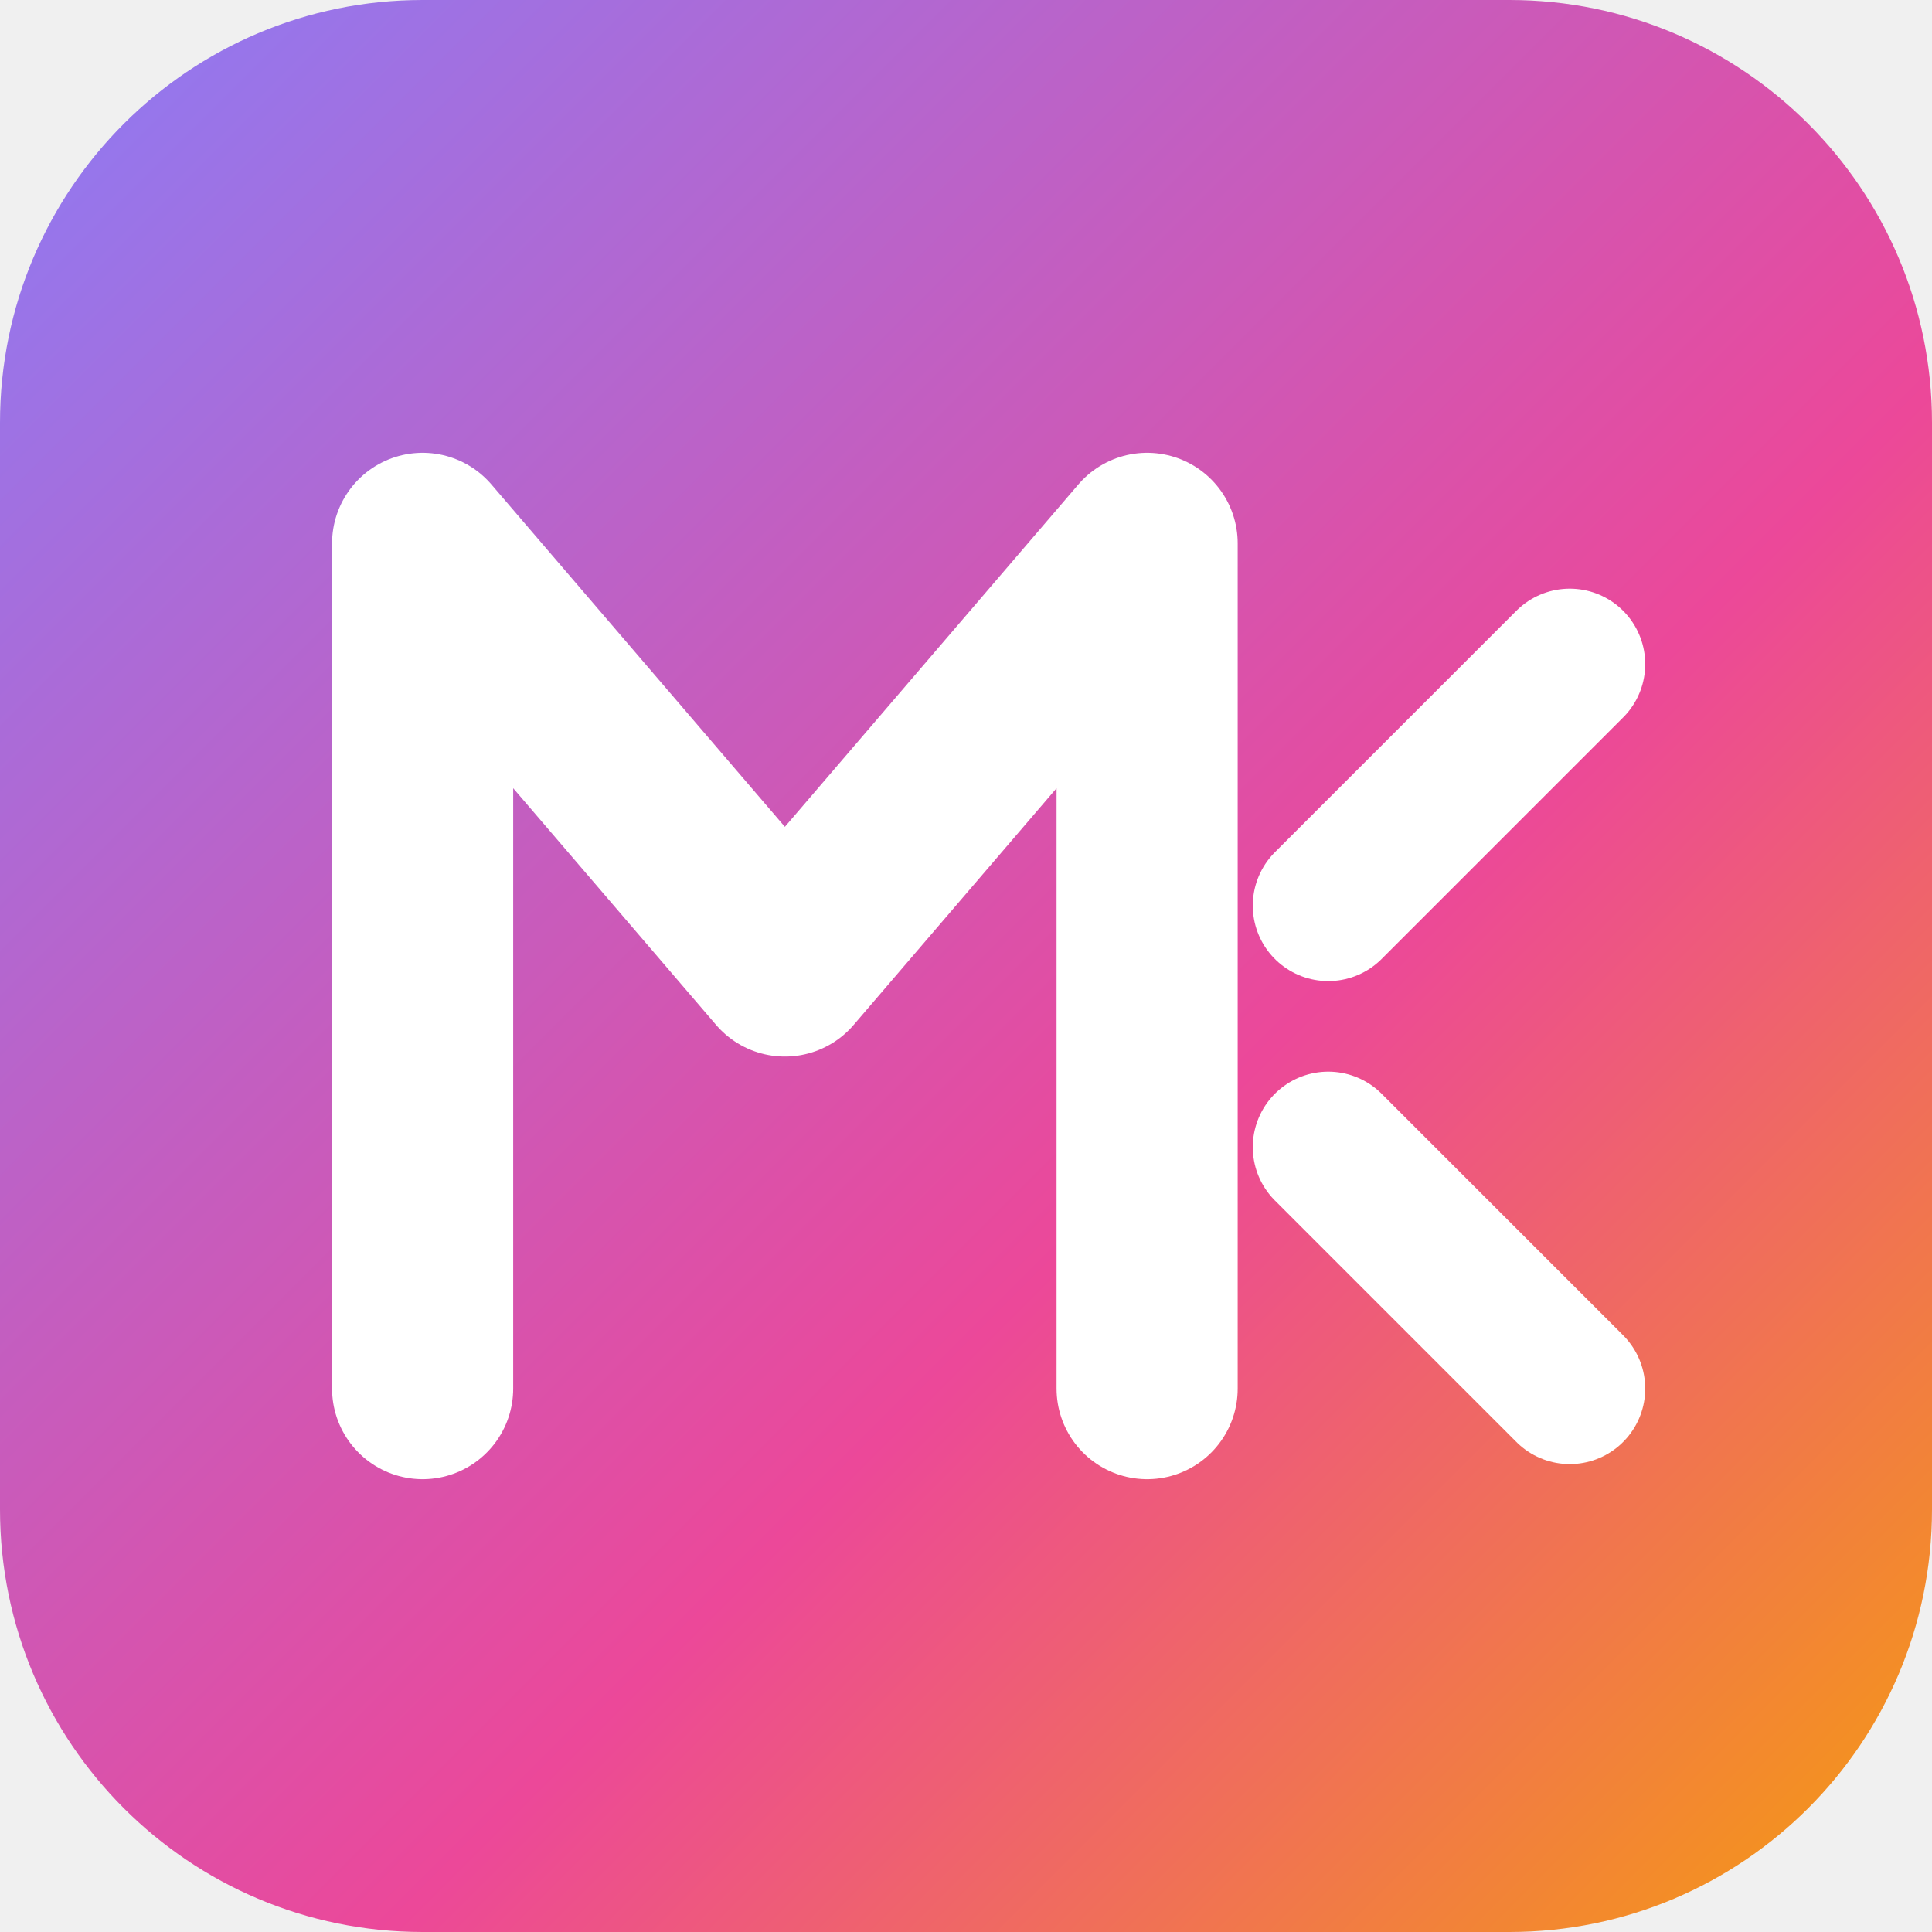
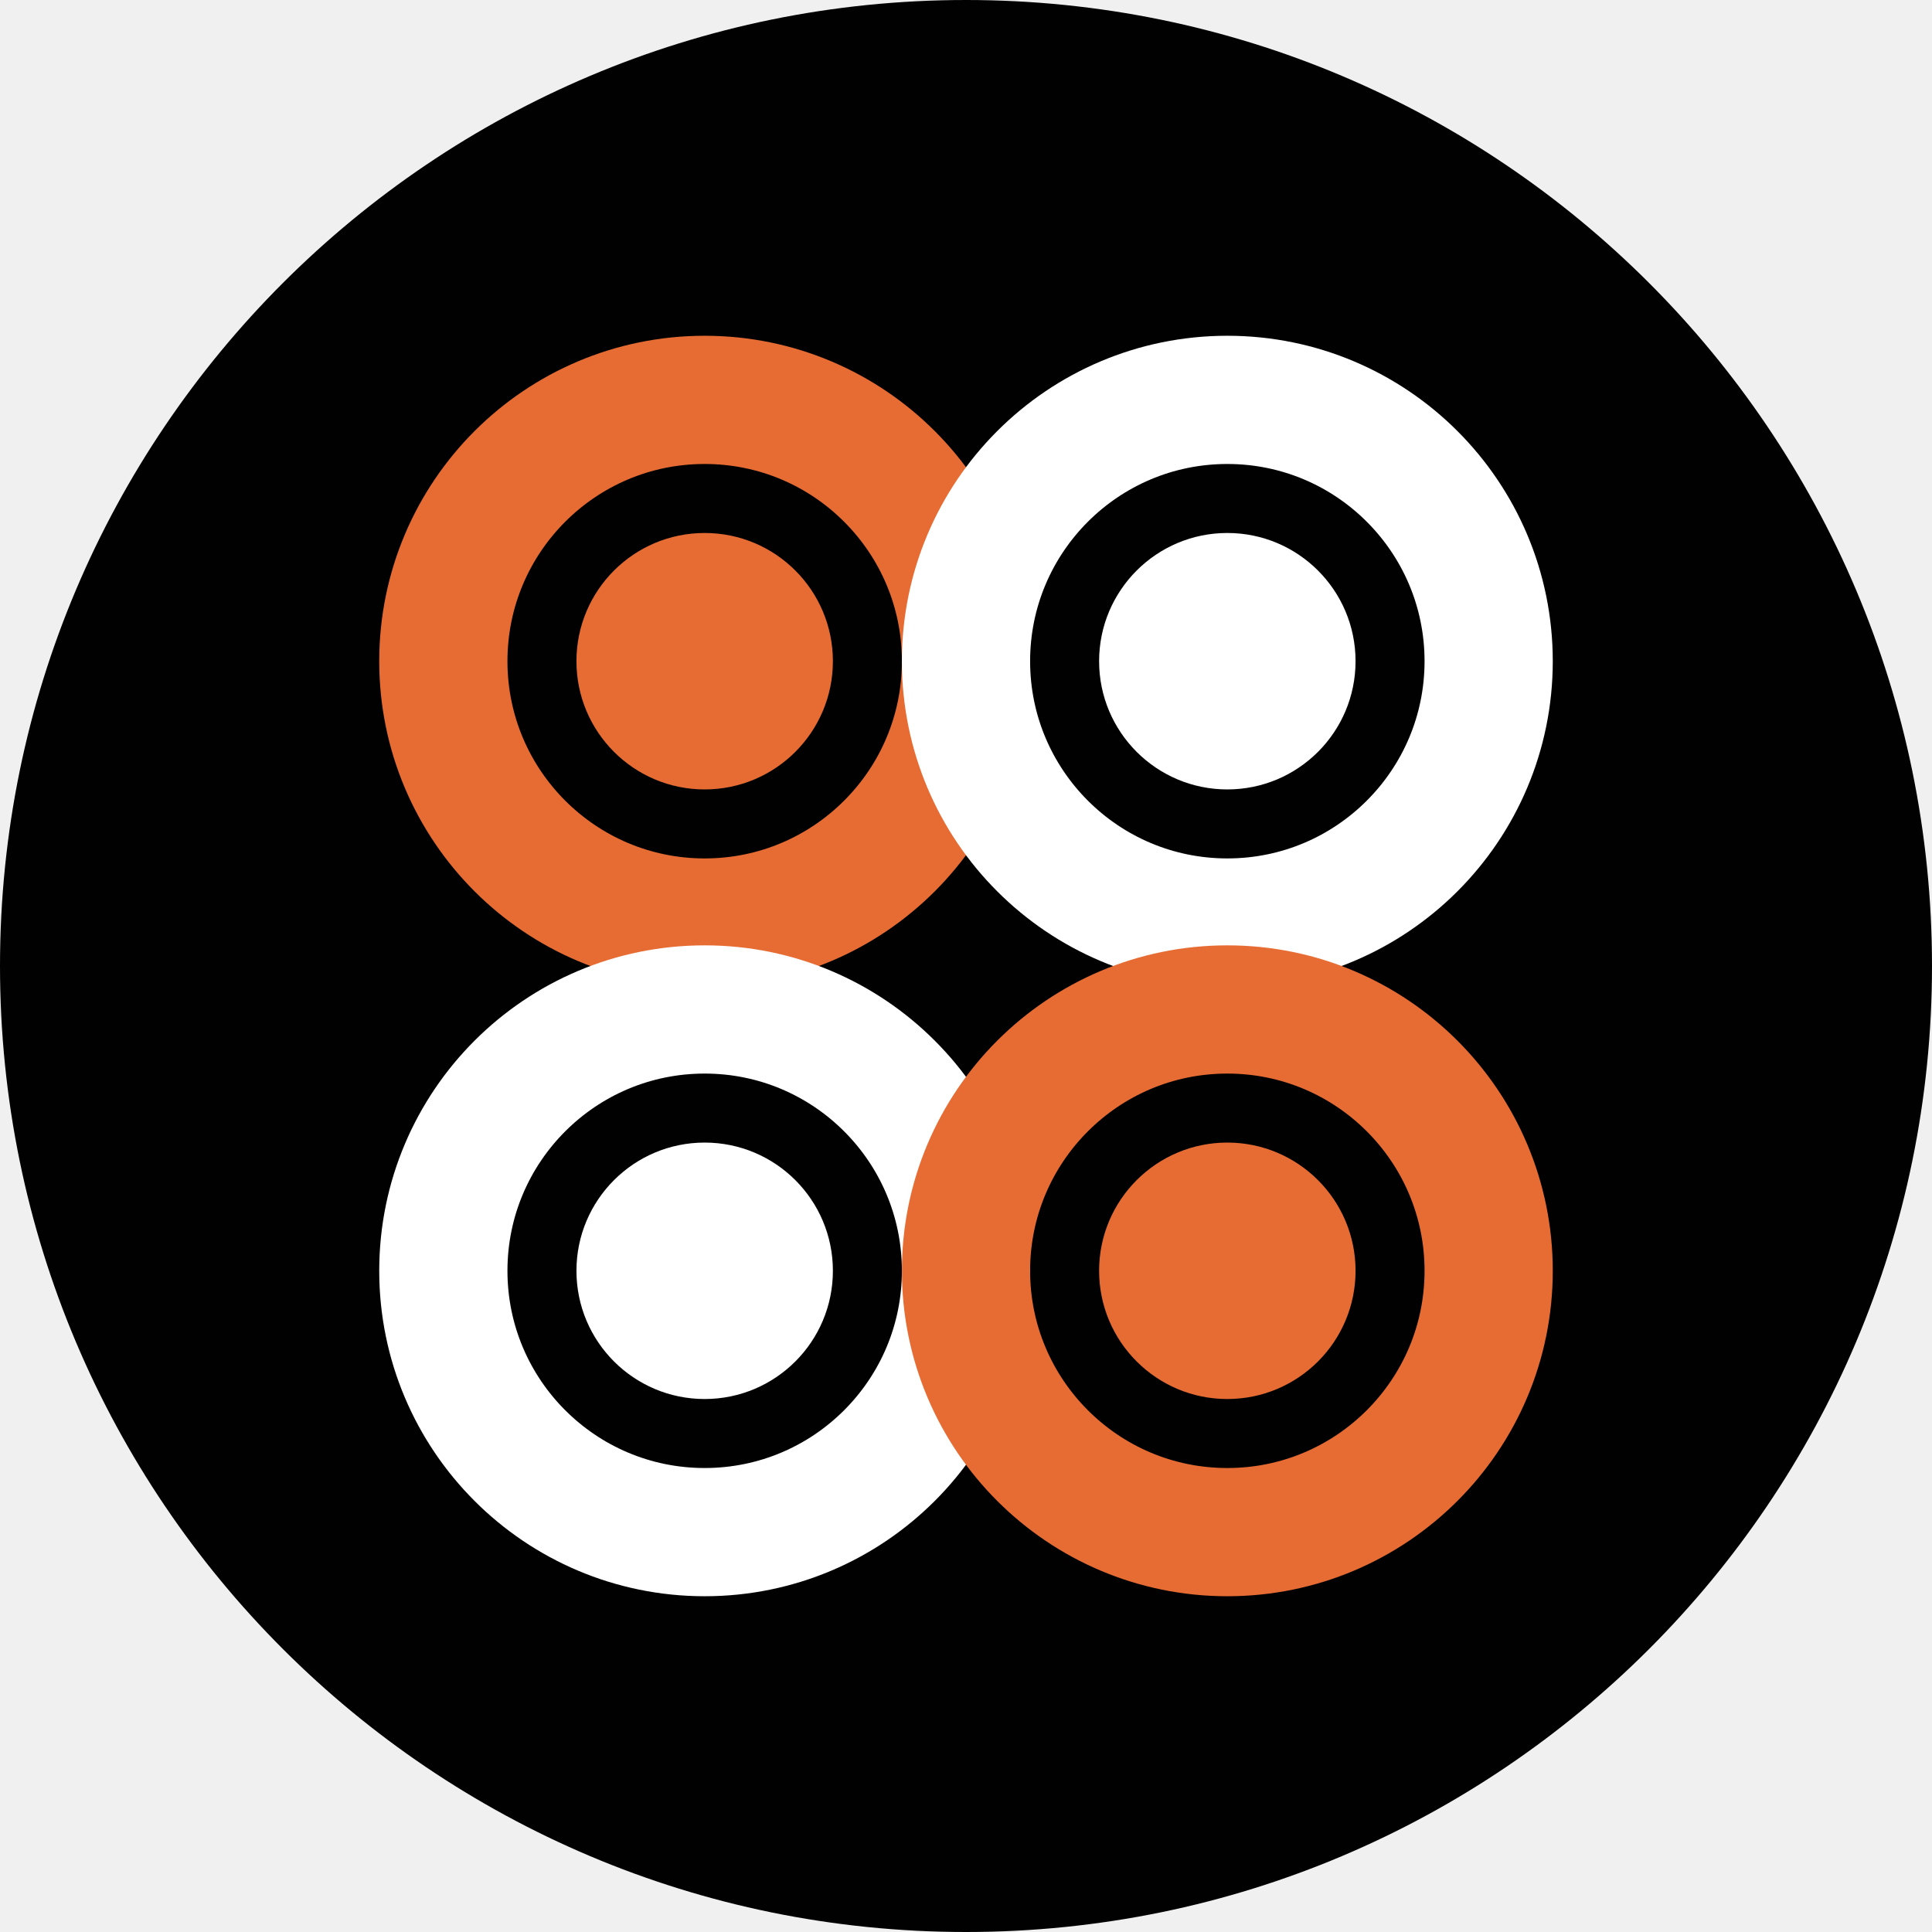
- <svg xmlns="http://www.w3.org/2000/svg" viewBox="0 0 64 64">
-   <defs>
-     <linearGradient id="g" x1="0" y1="0" x2="1" y2="1">
-       <stop offset="0" stop-color="#8b7cf6" />
-       <stop offset=".6" stop-color="#ec4899" />
-       <stop offset="1" stop-color="#f59e0b" />
-     </linearGradient>
-   </defs>
-   <rect width="64" height="64" rx="14" fill="url(#g)" />
-   <path d="M14 46V18l12 14 12-14v28" fill="none" stroke="#fff" stroke-width="6" stroke-linecap="round" stroke-linejoin="round" />
-   <path d="M44 30l8-8M44 38l8 8" stroke="#fff" stroke-width="5" stroke-linecap="round" />
+ <svg xmlns="http://www.w3.org/2000/svg" width="1778" height="1778" viewBox="0 0 1778 1778" fill="none">
+   <rect width="1778" height="1778" rx="889" fill="#010101" />
+   <circle cx="648.5" cy="608.5" r="240.5" fill="none" stroke="#E76C33" stroke-width="118" />
+   <circle cx="1129.5" cy="608.5" r="240.5" fill="none" stroke="#FFFFFF" stroke-width="118" />
+   <circle cx="648.5" cy="1169.5" r="240.5" fill="none" stroke="#FFFFFF" stroke-width="118" />
+   <circle cx="1129.5" cy="1169.5" r="240.5" fill="none" stroke="#E76C33" stroke-width="118" />
+   <circle cx="648.5" cy="608.5" r="118" fill="#E76C33" />
+   <circle cx="648.5" cy="1169.5" r="118" fill="#FFFFFF" />
+   <circle cx="1129.5" cy="608.5" r="118" fill="#FFFFFF" />
+   <circle cx="1129.5" cy="1169.5" r="118" fill="#E76C33" />
</svg>
